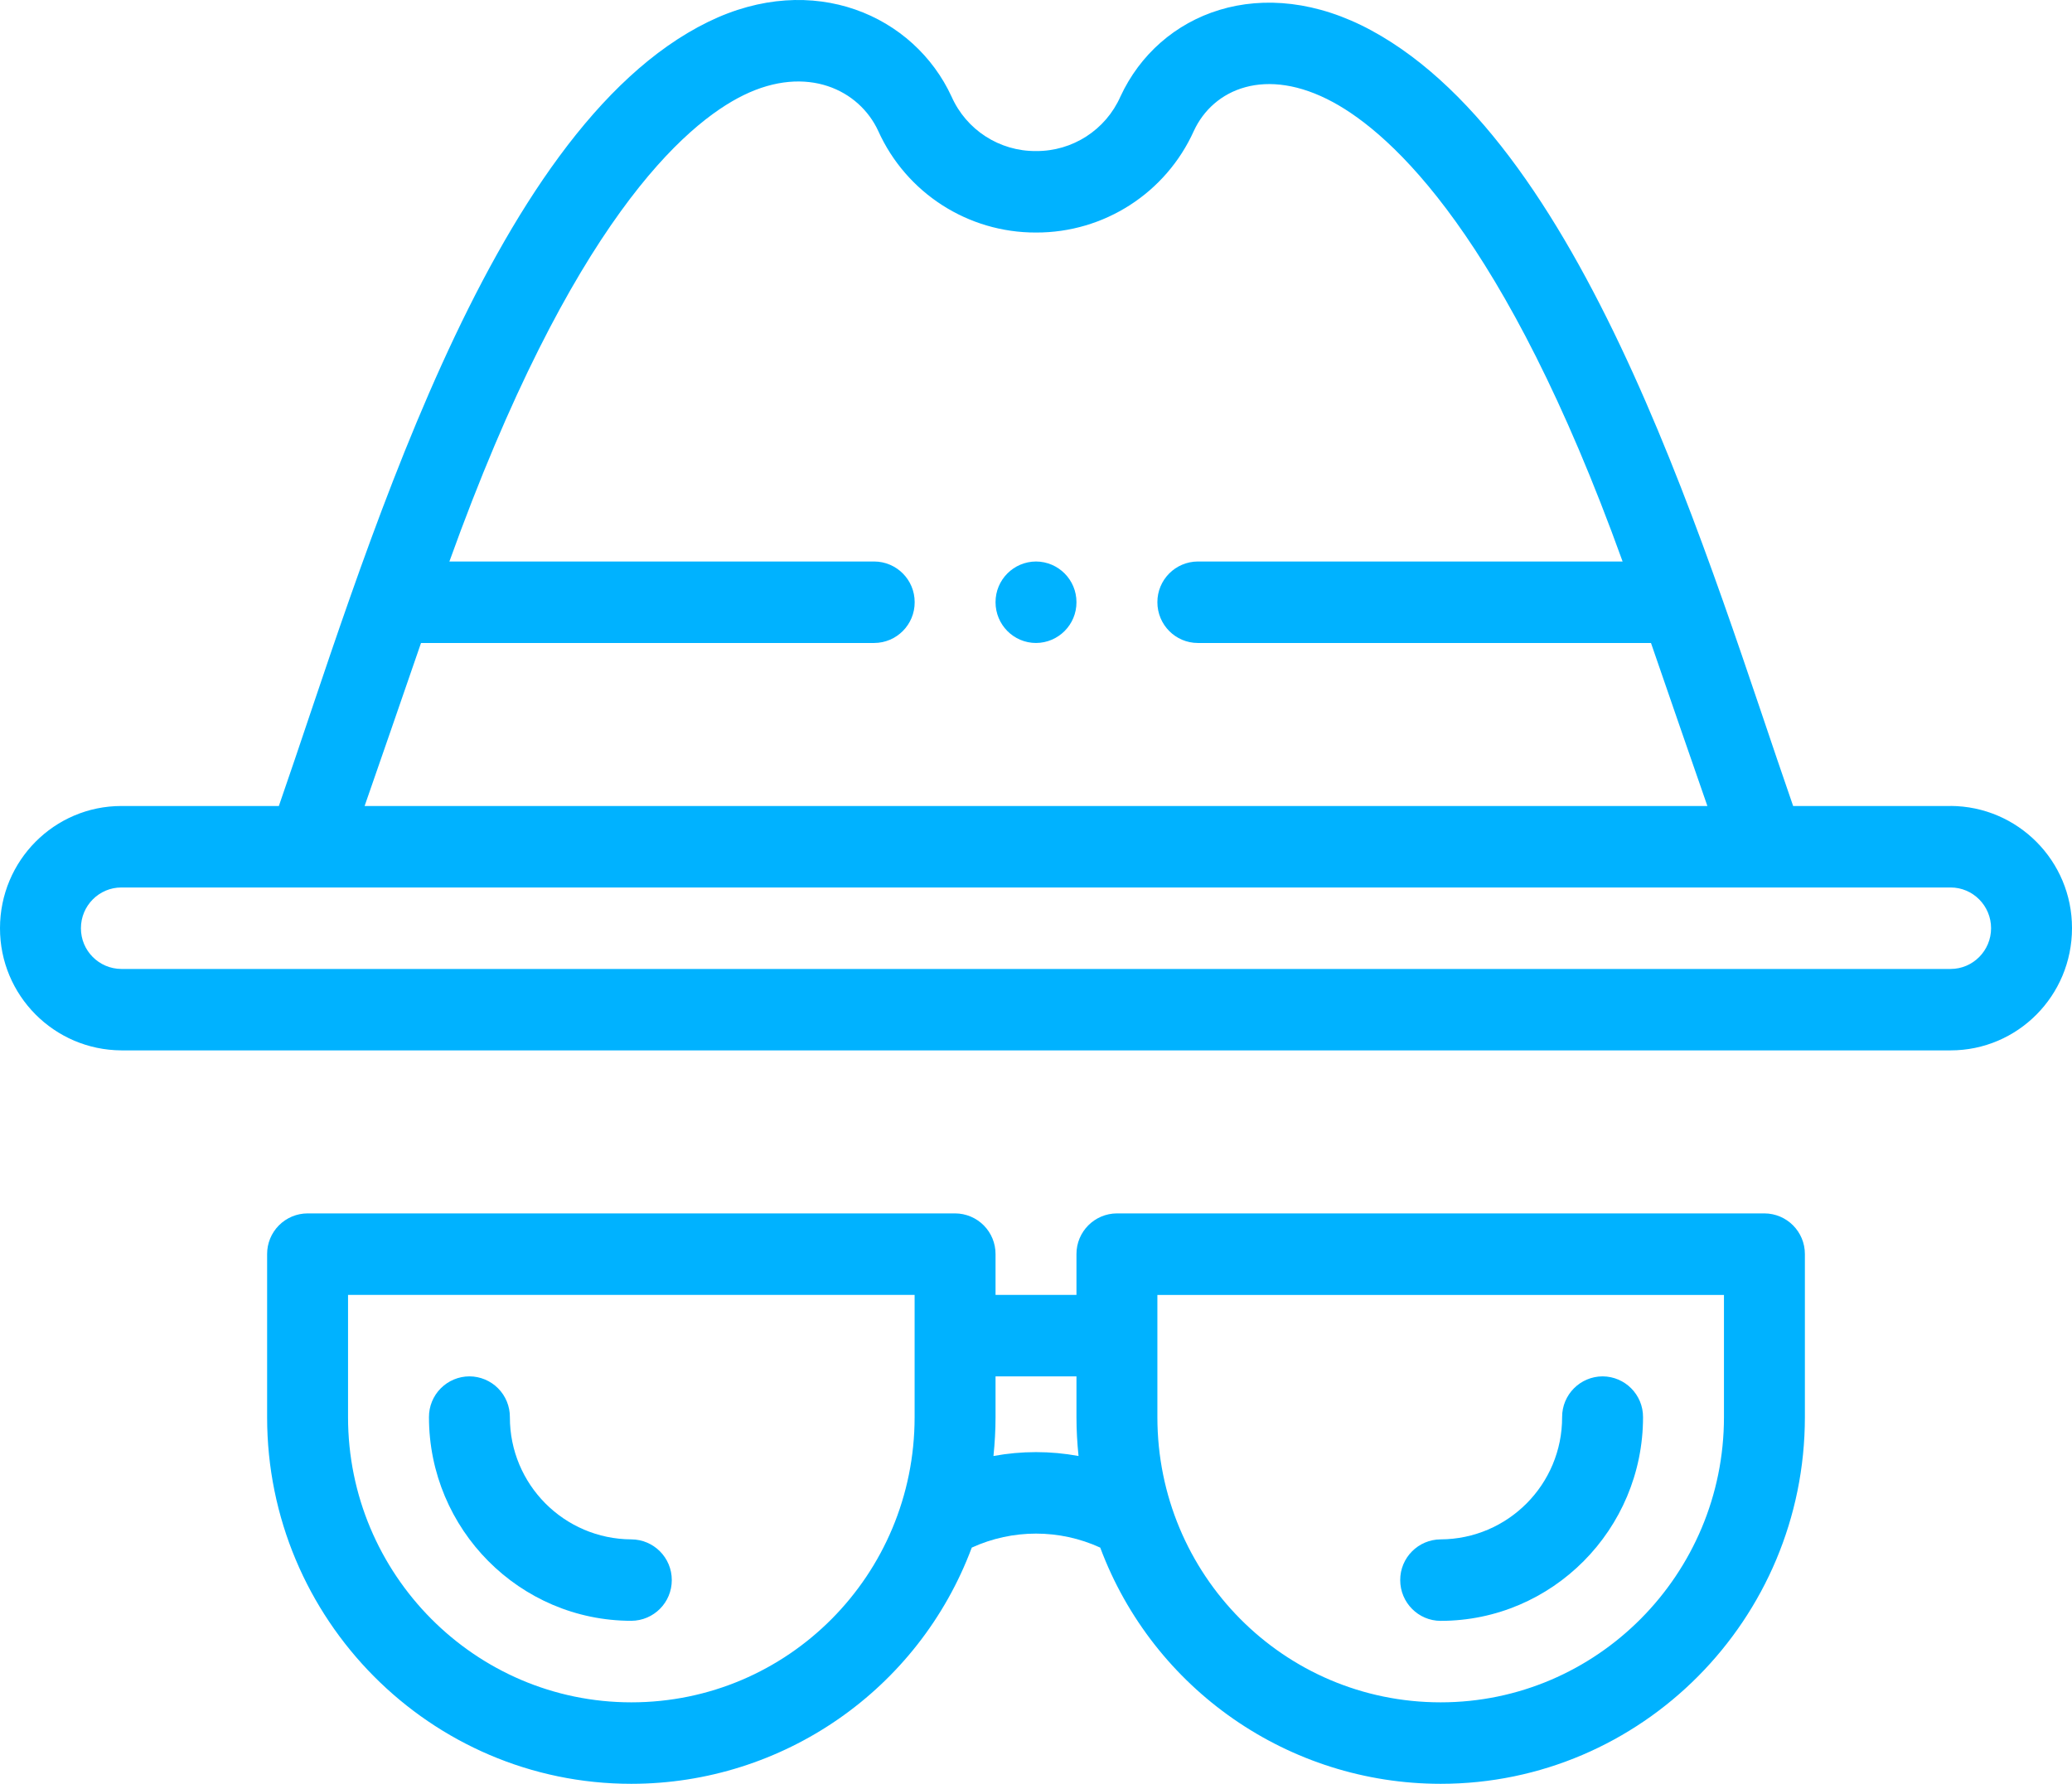
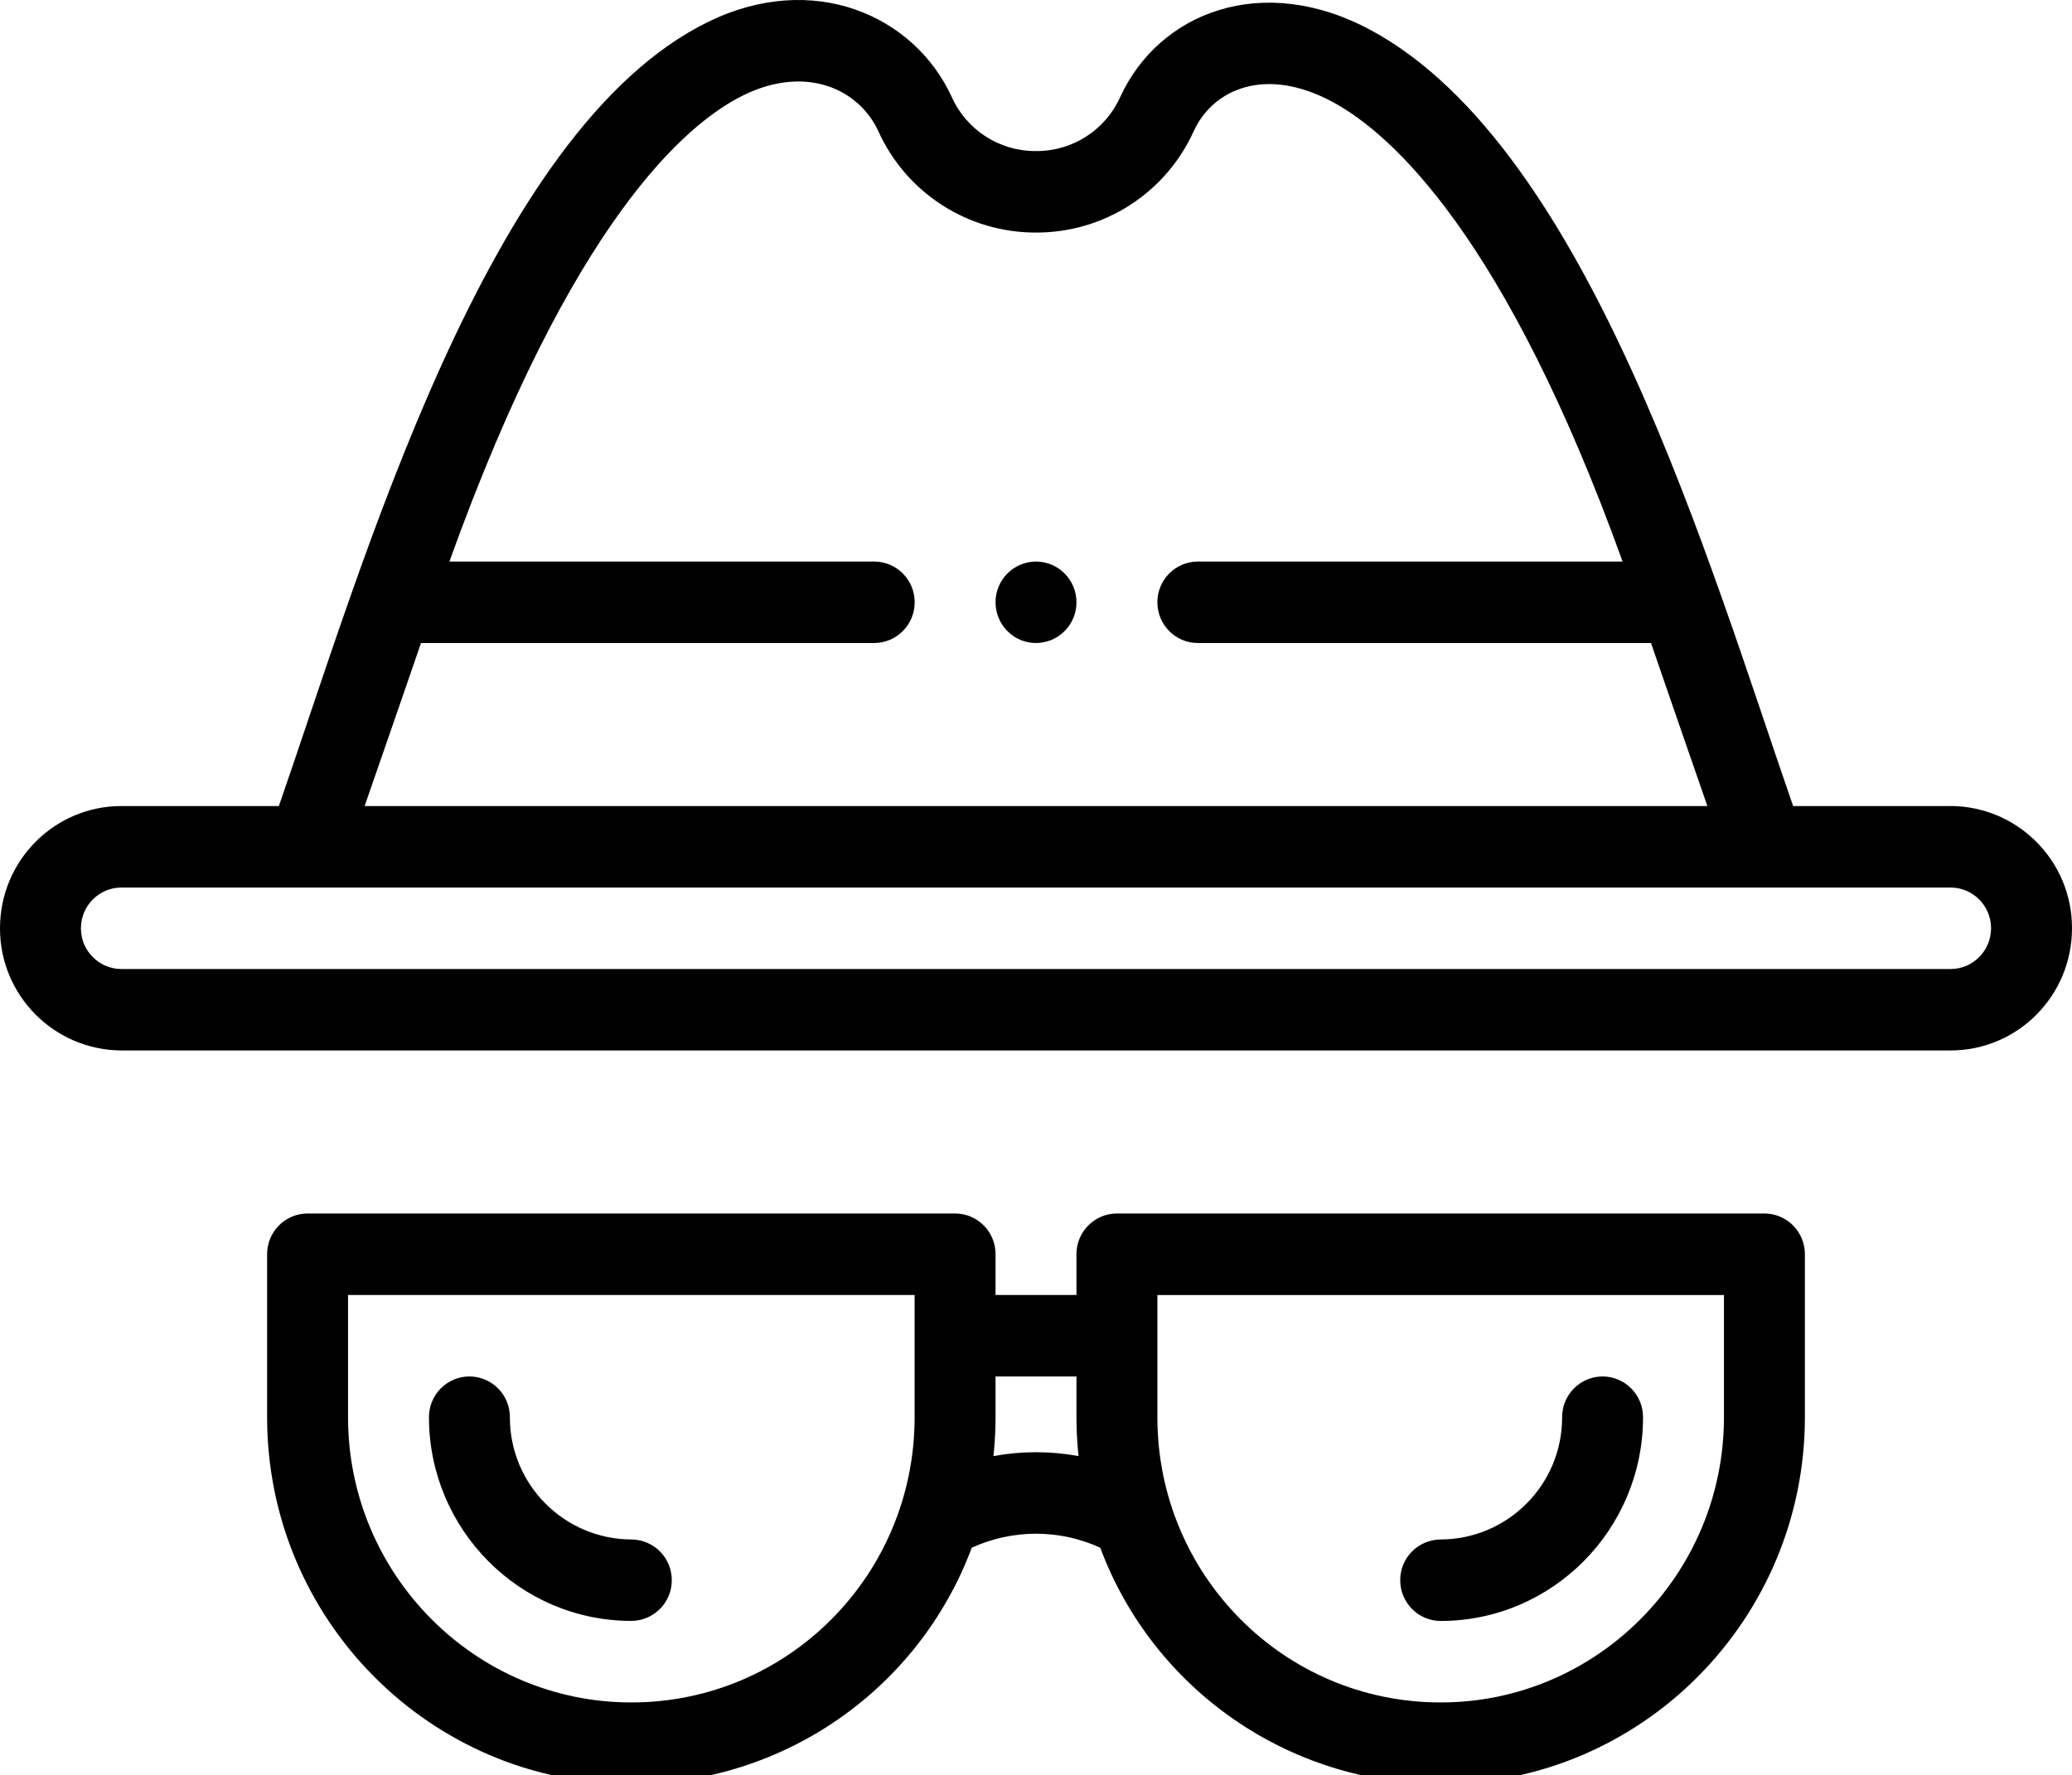
- <svg xmlns="http://www.w3.org/2000/svg" width="36" height="31" fill="none">
-   <path d="M18 9.758a.706.706 0 0 0-.703.708c0 .391.315.708.703.708a.706.706 0 0 0 .703-.708.706.706 0 0 0-.703-.708Z" fill="#00B2FF" />
-   <path d="M33.89 14.007h-2.735C29.712 9.859 27.62 2.587 23.829.53c-1.896-1.028-3.688-.31-4.362 1.148A1.59 1.59 0 0 1 18 2.625a1.59 1.59 0 0 1-1.467-.946C15.883.27 14.133-.514 12.304.38 8.453 2.264 6.3 9.828 4.845 14.007H2.11C.944 14.007 0 14.957 0 16.13a2.12 2.12 0 0 0 2.11 2.124h31.78c1.166 0 2.11-.95 2.11-2.124a2.12 2.12 0 0 0-2.11-2.124ZM7.316 11.174h7.872a.706.706 0 0 0 .704-.708.706.706 0 0 0-.704-.708h-7.38c2.12-5.896 4.1-7.609 5.111-8.104 1.104-.54 2.013-.088 2.34.622A2.996 2.996 0 0 0 18 4.041a2.996 2.996 0 0 0 2.742-1.765c.337-.73 1.25-1.134 2.42-.5 1.016.552 2.99 2.322 5.03 7.982h-7.38a.706.706 0 0 0-.703.708c0 .391.315.708.703.708h7.873c.355 1.033.725 2.098.98 2.833H6.335c.255-.733.623-1.796.98-2.833Zm26.576 5.665H2.109a.706.706 0 0 1-.703-.708c0-.391.315-.708.703-.708h31.782c.387 0 .703.317.703.708 0 .39-.315.708-.703.708ZM16.594 21.087H5.344a.705.705 0 0 0-.703.708v2.832C4.64 28.142 7.479 31 10.969 31a6.316 6.316 0 0 0 5.915-4.105 2.681 2.681 0 0 1 2.232 0A6.315 6.315 0 0 0 25.031 31c3.49 0 6.328-2.859 6.328-6.373v-2.832a.706.706 0 0 0-.703-.708h-11.25a.706.706 0 0 0-.703.708v.708h-1.406v-.708a.705.705 0 0 0-.703-.708Zm-5.625 8.497c-2.714 0-4.922-2.224-4.922-4.956v-2.125h9.844v2.125c0 2.74-2.197 4.956-4.922 4.956Zm9.14-7.08h9.844v2.123c0 2.733-2.208 4.957-4.922 4.957-2.732 0-4.922-2.223-4.922-4.956v-2.125Zm-1.406 1.415v.709c0 .226.013.451.036.675-.488-.09-.99-.09-1.478 0 .023-.224.036-.45.036-.675v-.709h1.406Z" fill="#00B2FF" />
-   <path d="M10.969 26.752a2.12 2.12 0 0 1-2.11-2.125.705.705 0 0 0-.703-.708.705.705 0 0 0-.703.708c0 1.952 1.577 3.54 3.516 3.54a.706.706 0 0 0 .703-.707.706.706 0 0 0-.703-.708ZM25.031 28.168c1.939 0 3.516-1.589 3.516-3.54a.706.706 0 0 0-.703-.709.706.706 0 0 0-.703.708 2.12 2.12 0 0 1-2.11 2.125.706.706 0 0 0-.703.708c0 .39.315.708.703.708Z" fill="#00B2FF" />
+ <svg xmlns="http://www.w3.org/2000/svg">
+   <path d="M18 9.758a.706.706 0 0 0-.703.708c0 .391.315.708.703.708a.706.706 0 0 0 .703-.708.706.706 0 0 0-.703-.708Z" />
+   <path d="M33.89 14.007h-2.735C29.712 9.859 27.62 2.587 23.829.53c-1.896-1.028-3.688-.31-4.362 1.148A1.59 1.59 0 0 1 18 2.625a1.59 1.59 0 0 1-1.467-.946C15.883.27 14.133-.514 12.304.38 8.453 2.264 6.3 9.828 4.845 14.007H2.11C.944 14.007 0 14.957 0 16.13a2.12 2.12 0 0 0 2.11 2.124h31.78c1.166 0 2.11-.95 2.11-2.124a2.12 2.12 0 0 0-2.11-2.124ZM7.316 11.174h7.872a.706.706 0 0 0 .704-.708.706.706 0 0 0-.704-.708h-7.38c2.12-5.896 4.1-7.609 5.111-8.104 1.104-.54 2.013-.088 2.34.622A2.996 2.996 0 0 0 18 4.041a2.996 2.996 0 0 0 2.742-1.765c.337-.73 1.25-1.134 2.42-.5 1.016.552 2.99 2.322 5.03 7.982h-7.38a.706.706 0 0 0-.703.708c0 .391.315.708.703.708h7.873c.355 1.033.725 2.098.98 2.833H6.335c.255-.733.623-1.796.98-2.833Zm26.576 5.665H2.109a.706.706 0 0 1-.703-.708c0-.391.315-.708.703-.708h31.782c.387 0 .703.317.703.708 0 .39-.315.708-.703.708ZM16.594 21.087H5.344a.705.705 0 0 0-.703.708v2.832C4.64 28.142 7.479 31 10.969 31a6.316 6.316 0 0 0 5.915-4.105 2.681 2.681 0 0 1 2.232 0A6.315 6.315 0 0 0 25.031 31c3.49 0 6.328-2.859 6.328-6.373v-2.832a.706.706 0 0 0-.703-.708h-11.25a.706.706 0 0 0-.703.708v.708h-1.406v-.708a.705.705 0 0 0-.703-.708Zm-5.625 8.497c-2.714 0-4.922-2.224-4.922-4.956v-2.125h9.844v2.125c0 2.74-2.197 4.956-4.922 4.956Zm9.14-7.08h9.844v2.123c0 2.733-2.208 4.957-4.922 4.957-2.732 0-4.922-2.223-4.922-4.956v-2.125Zm-1.406 1.415v.709c0 .226.013.451.036.675-.488-.09-.99-.09-1.478 0 .023-.224.036-.45.036-.675v-.709h1.406Z" />
+   <path d="M10.969 26.752a2.12 2.12 0 0 1-2.11-2.125.705.705 0 0 0-.703-.708.705.705 0 0 0-.703.708c0 1.952 1.577 3.54 3.516 3.54a.706.706 0 0 0 .703-.707.706.706 0 0 0-.703-.708ZM25.031 28.168c1.939 0 3.516-1.589 3.516-3.54a.706.706 0 0 0-.703-.709.706.706 0 0 0-.703.708 2.12 2.12 0 0 1-2.11 2.125.706.706 0 0 0-.703.708c0 .39.315.708.703.708Z" />
</svg>
